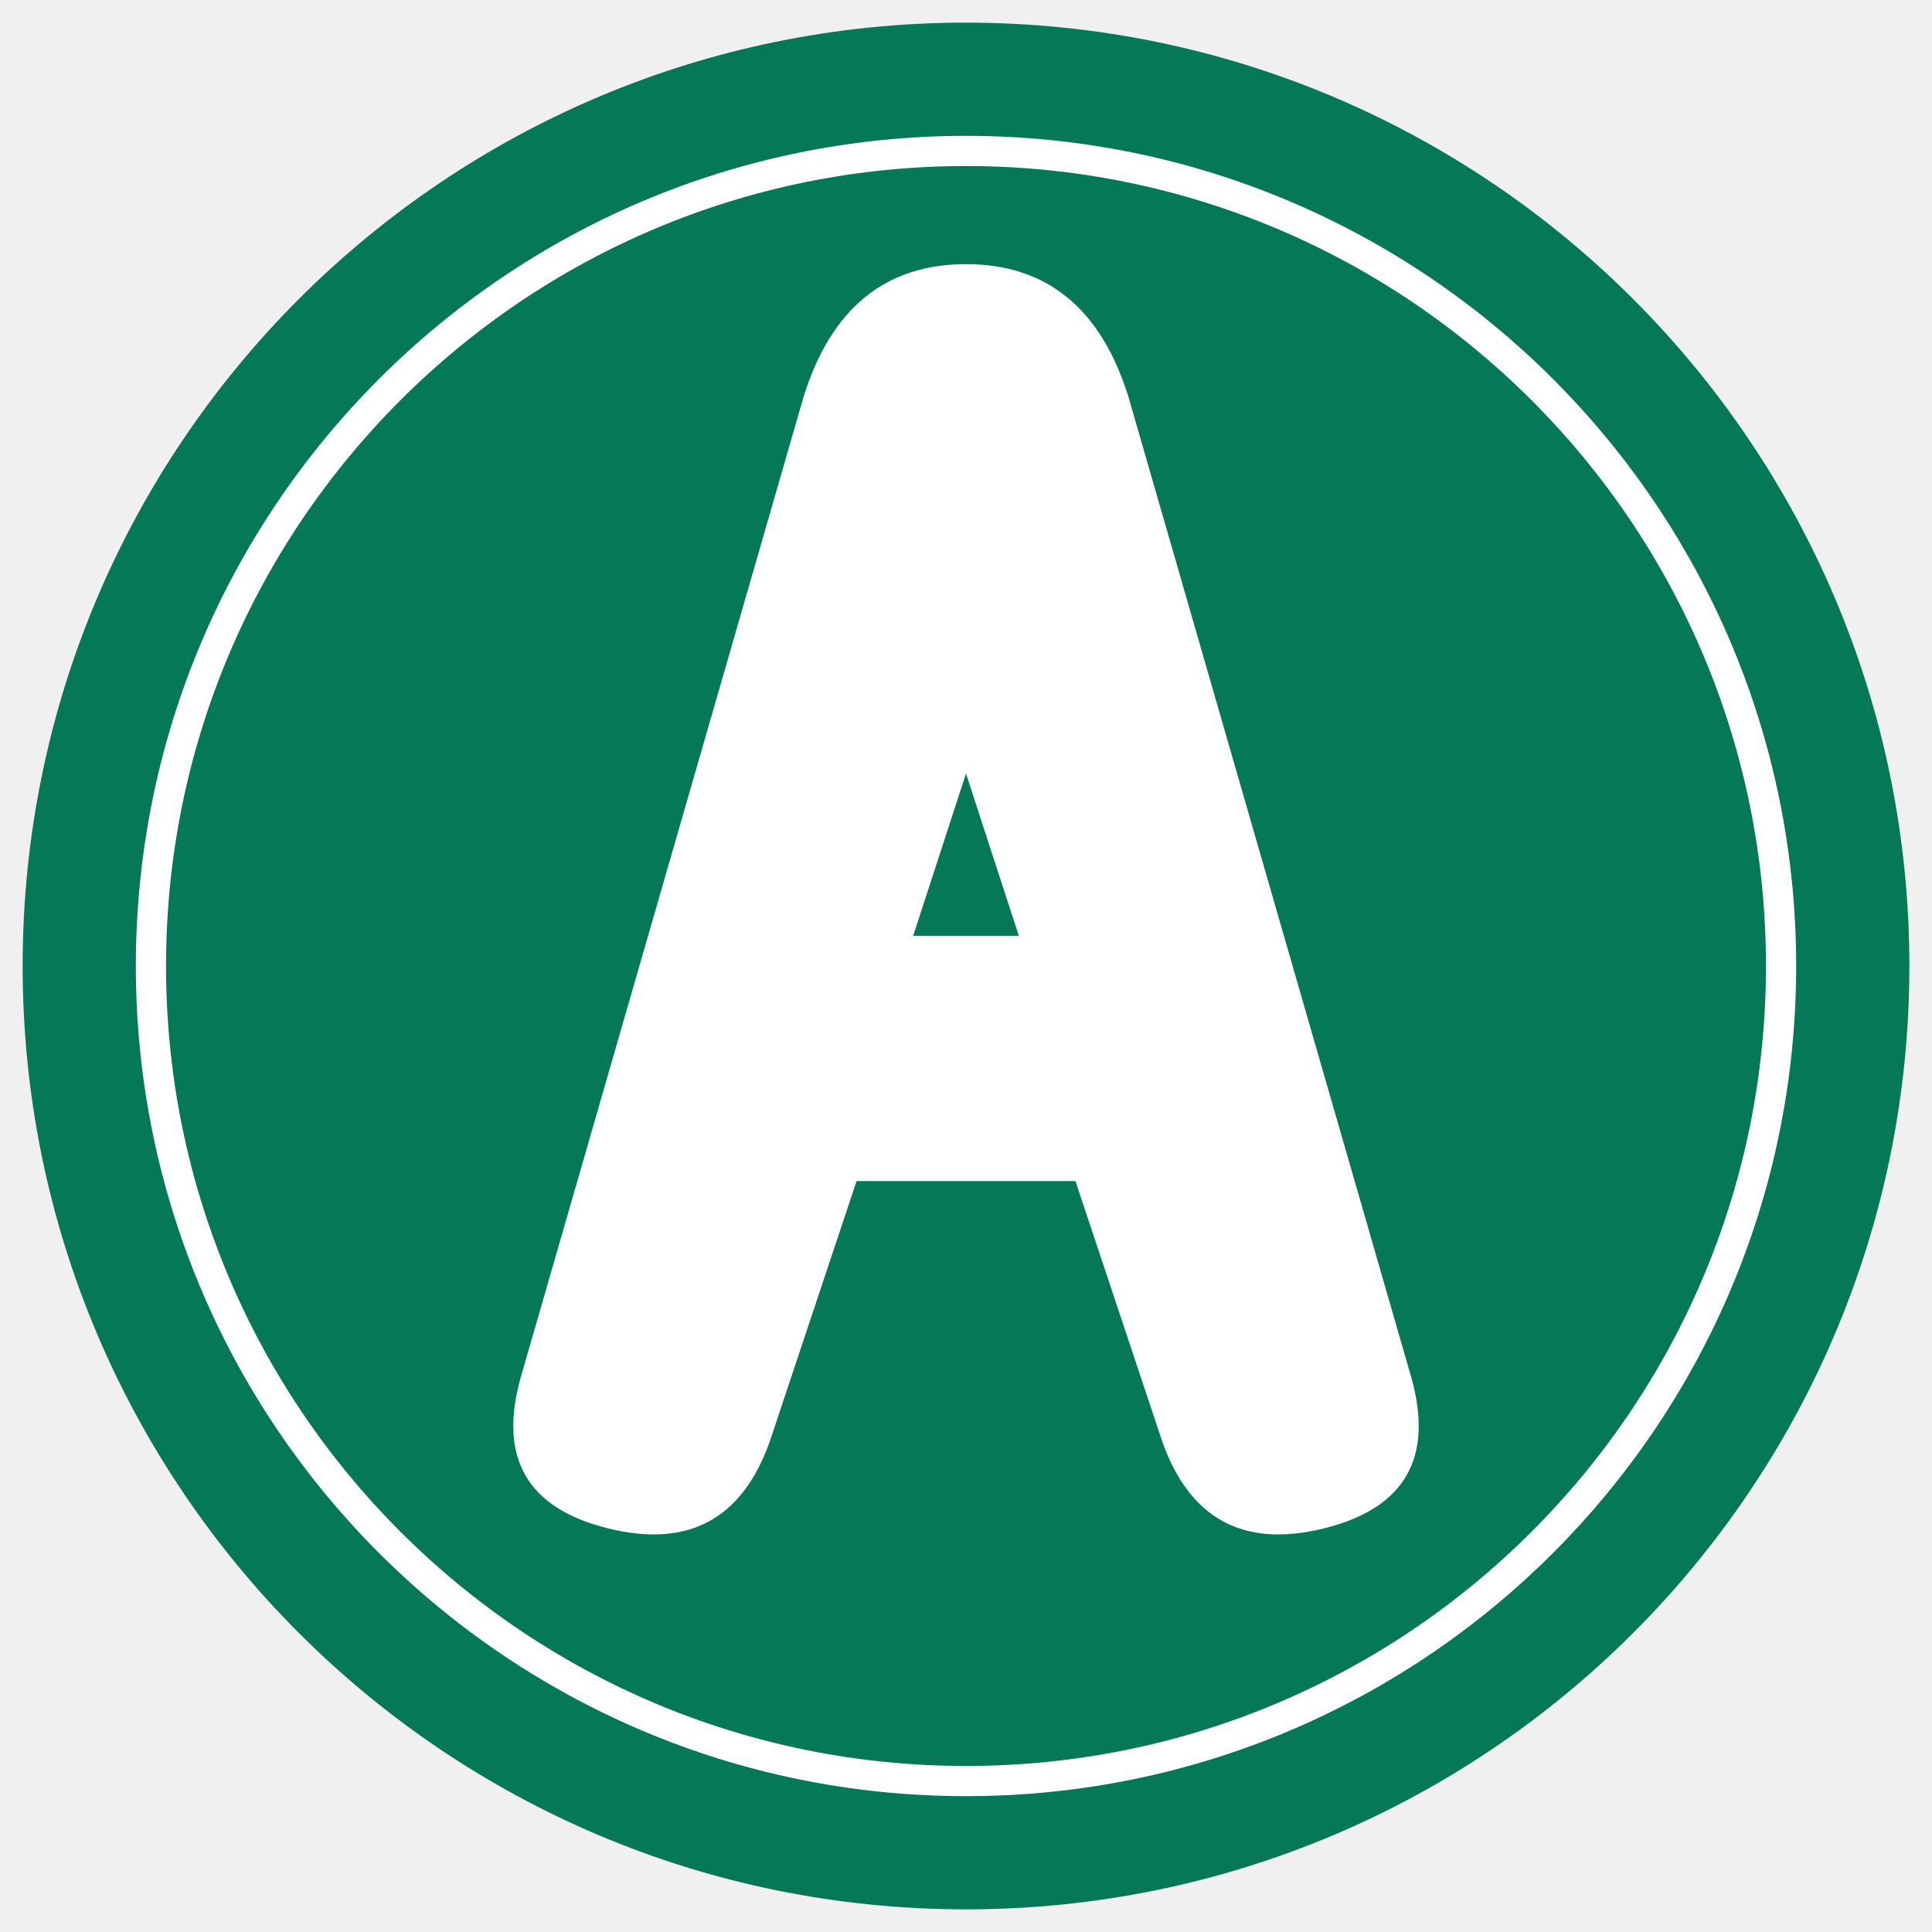
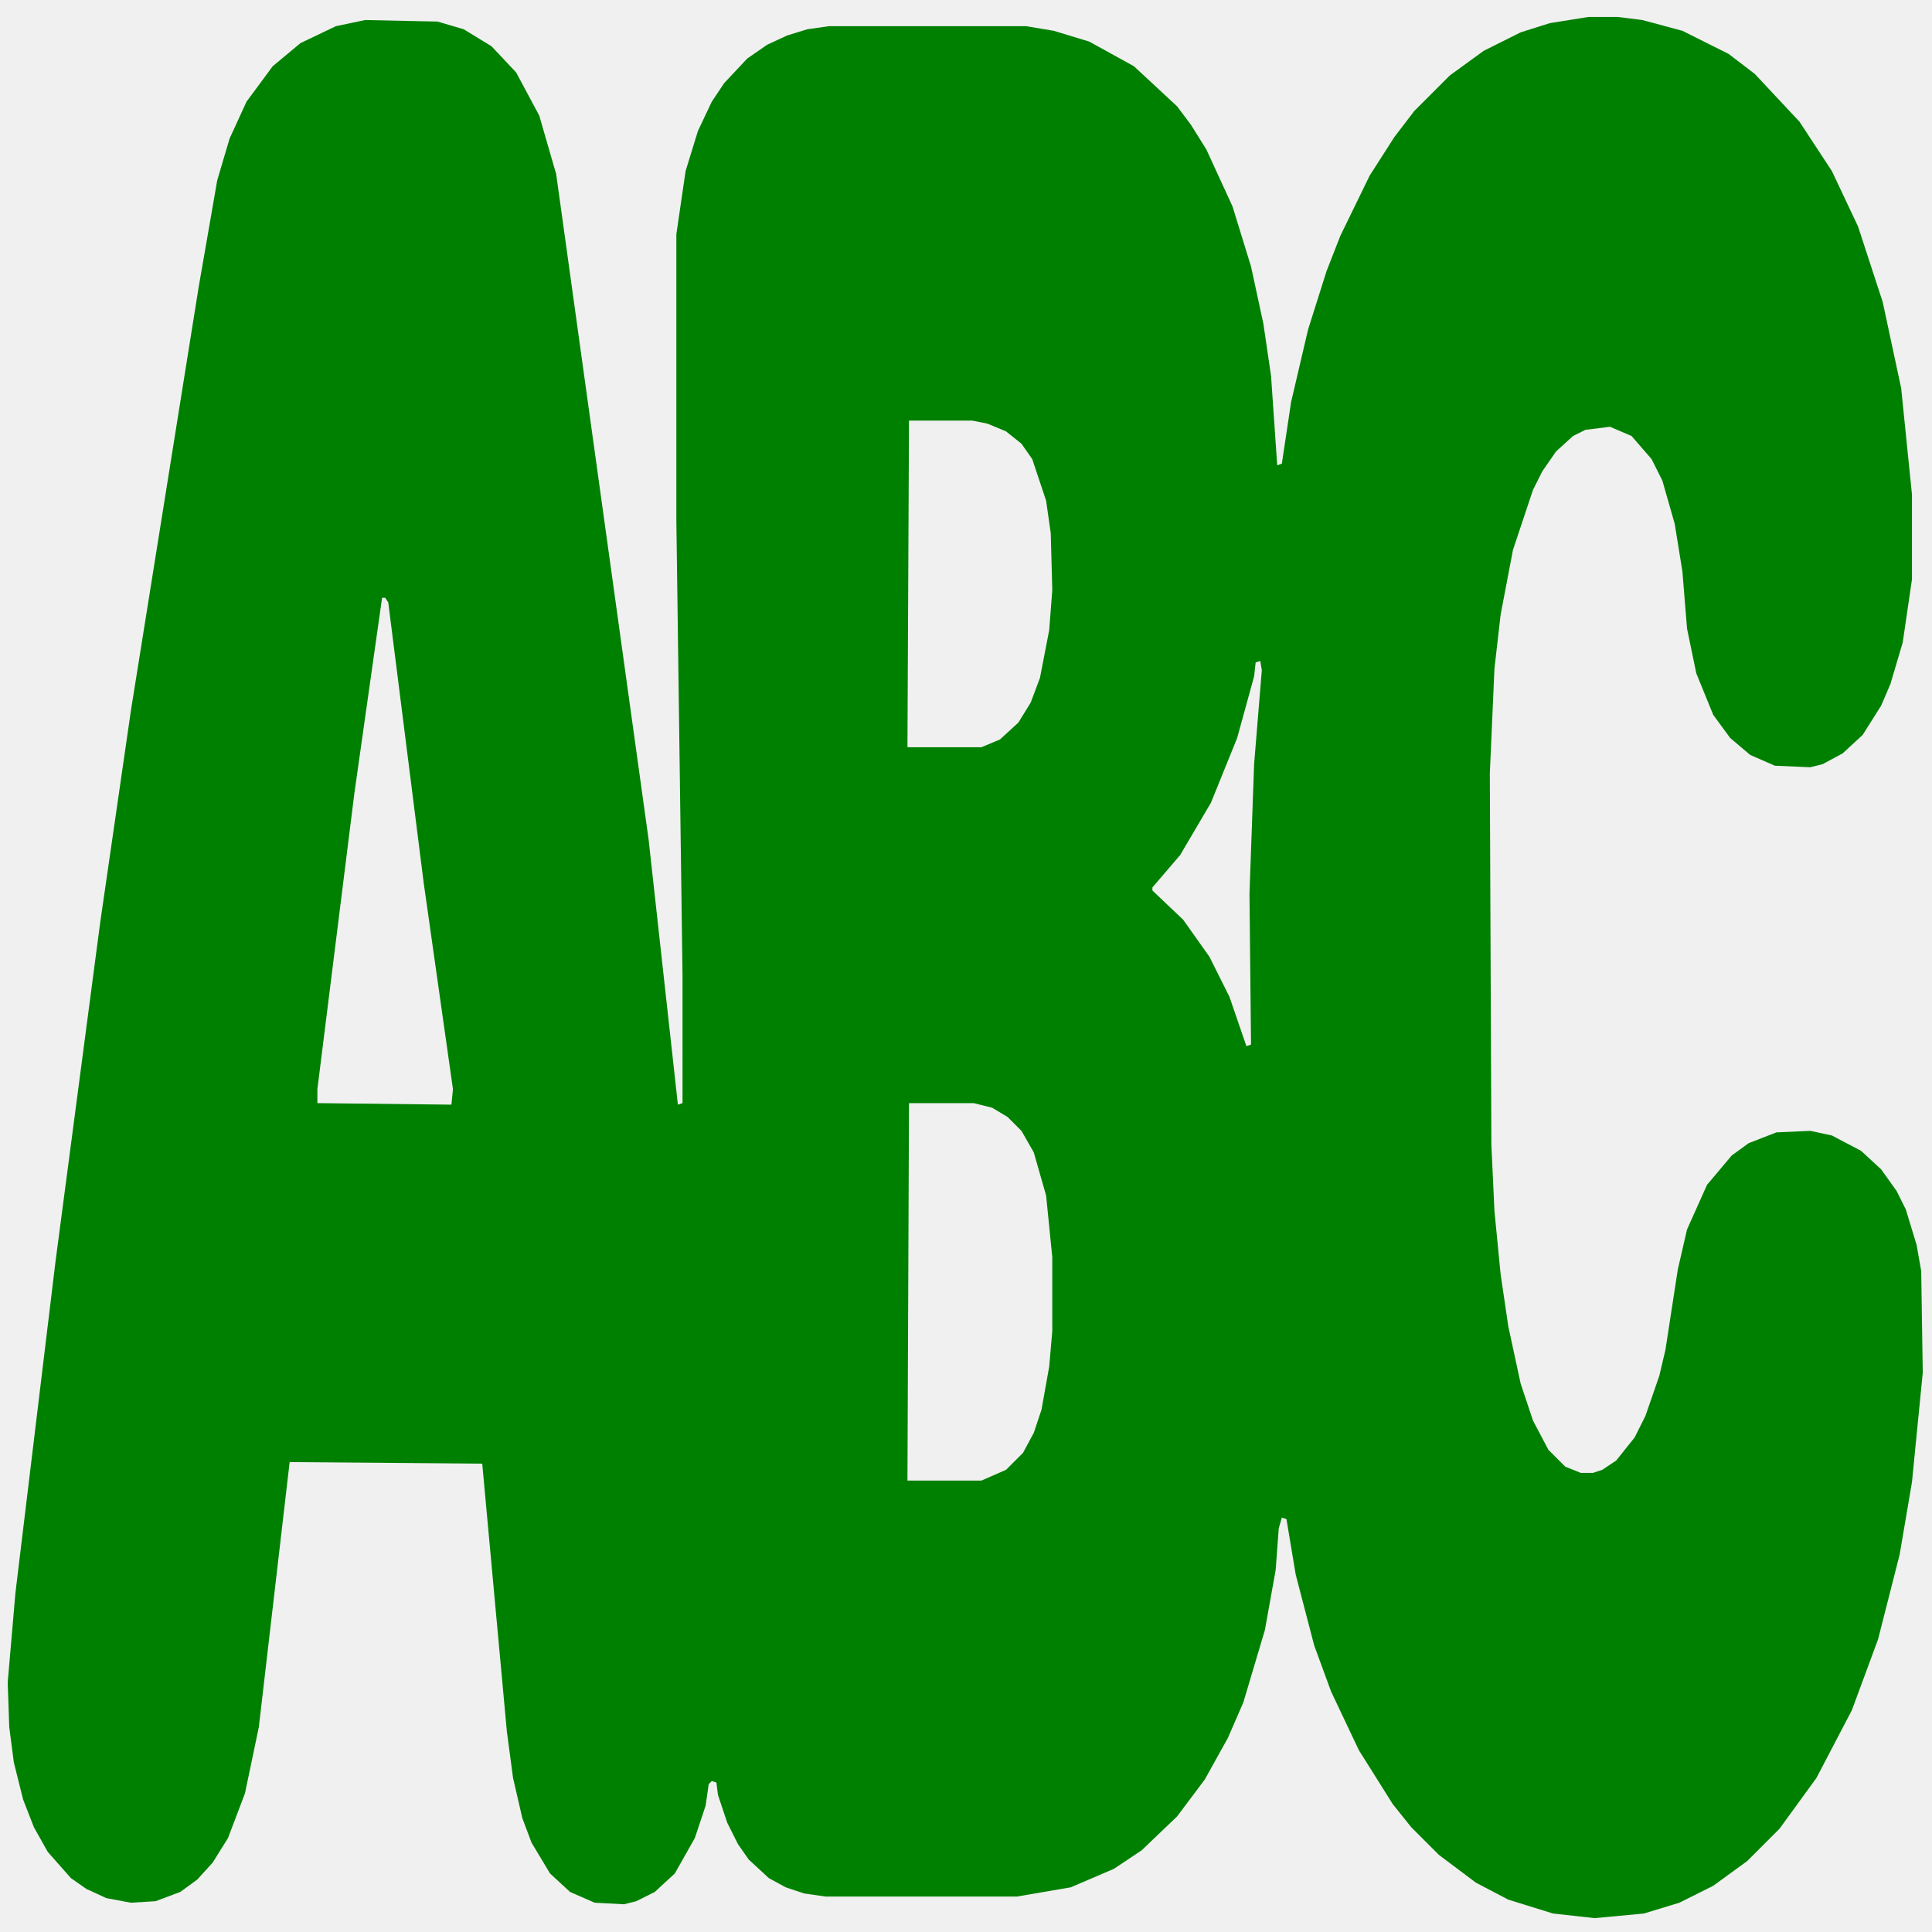
- <svg xmlns="http://www.w3.org/2000/svg" viewBox="0 0 512 512" role="img" aria-labelledby="title desc">
-   <circle cx="256" cy="256" r="250" fill="#047857" />
-   <circle cx="256" cy="256" r="216" fill="none" stroke="#fff" stroke-width="8" />
-   <path fill="#fff" fill-rule="evenodd" d="     M 138 365     L 213 105     Q 224 70 256 70     Q 288 70 299 105     L 374 365     Q 383 397 351 405     Q 319 413 308 382     L 285 313     L 227 313     L 204 382     Q 193 413 161 405     Q 129 397 138 365 Z     M 242 248     L 270 248     L 256 205 Z" />
+ <svg xmlns="http://www.w3.org/2000/svg" viewBox="0 0 1254 1254" width="1000" height="1000">
+   <path d="M 590,716 632,716 644,719 654,725 663,734 671,748 679,776 683,816 683,864 681,887 676,915 671,930 664,943 653,954 637,961 589,961 Z M 818,429 819,435 814,496 811,580 812,678 809,679 798,647 785,621 768,597 748,578 748,576 766,555 786,521 803,479 814,439 815,430 Z M 248,388 250,388 252,391 275,573 294,707 293,717 206,716 206,707 230,515 Z M 590,273 631,273 641,275 653,280 663,288 670,298 679,325 682,346 683,383 681,409 675,440 669,456 661,469 649,480 637,485 589,485 Z M 1139,48 1122,35 1092,20 1066,13 1050,11 1031,11 1006,15 987,21 963,33 941,49 918,72 905,89 889,114 870,153 861,176 849,214 838,261 832,301 829,302 825,244 820,210 812,173 800,134 783,97 773,81 764,69 736,43 707,27 684,20 666,17 538,17 524,19 511,23 498,29 485,38 470,54 462,66 453,85 445,111 439,152 439,338 443,633 443,716 440,717 421,545 361,113 350,75 335,47 319,30 301,19 284,14 237,13 218,17 195,28 177,43 160,66 149,90 141,117 129,186 85,461 65,599 36,819 10,1034 5,1092 6,1121 9,1144 15,1168 22,1186 31,1202 46,1219 56,1226 69,1232 85,1235 101,1234 117,1228 128,1220 138,1209 148,1193 159,1164 168,1121 188,949 313,950 329,1124 333,1154 339,1180 345,1196 357,1216 370,1228 386,1235 405,1236 413,1234 425,1228 438,1216 451,1193 458,1172 460,1158 462,1156 465,1157 466,1165 472,1183 479,1197 486,1207 499,1219 510,1225 522,1229 536,1231 660,1231 695,1225 723,1213 741,1201 764,1179 782,1155 797,1128 807,1105 821,1058 828,1019 830,992 832,985 835,986 841,1022 853,1068 864,1098 882,1136 904,1171 916,1186 934,1204 958,1222 979,1233 1008,1242 1035,1245 1067,1242 1090,1235 1112,1224 1134,1208 1155,1187 1179,1154 1202,1110 1219,1064 1233,1009 1241,962 1248,891 1247,825 1244,808 1237,785 1231,773 1221,759 1208,747 1189,737 1175,734 1153,735 1135,742 1124,750 1108,769 1095,798 1089,824 1081,876 1077,893 1068,919 1061,933 1049,948 1040,954 1034,956 1026,956 1016,952 1005,941 995,922 987,898 979,861 974,827 970,786 968,743 967,502 970,434 974,399 982,357 995,318 1001,306 1010,293 1021,283 1029,279 1045,277 1059,283 1072,298 1079,312 1087,340 1092,371 1095,408 1101,437 1112,464 1123,479 1136,490 1152,497 1175,498 1183,496 1196,489 1209,477 1221,458 1227,444 1235,417 1241,376 1241,321 1234,252 1222,196 1206,147 1189,111 1168,79 Z" fill="#008000" fill-rule="evenodd" />
</svg>
